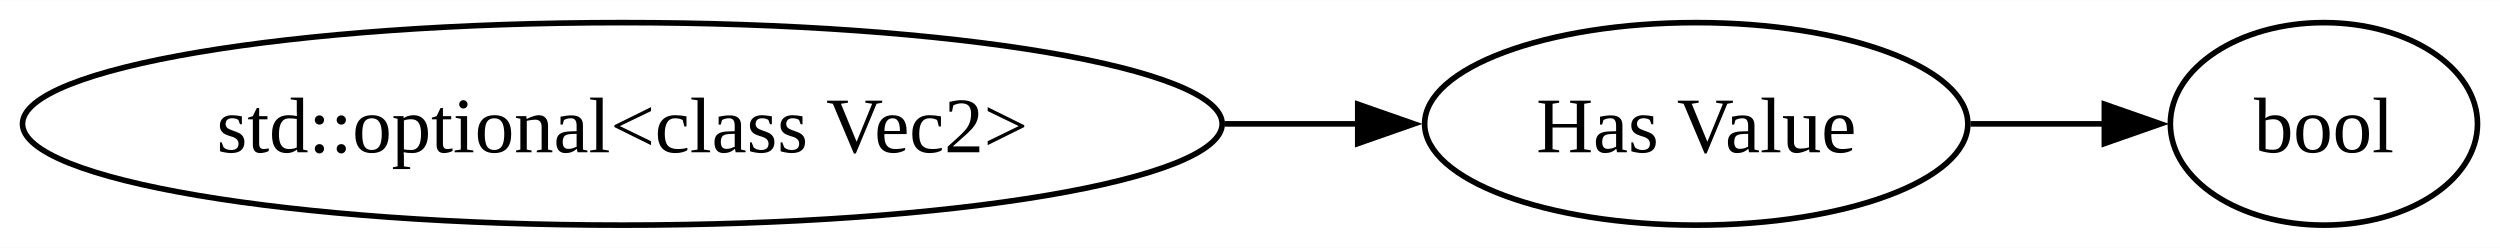
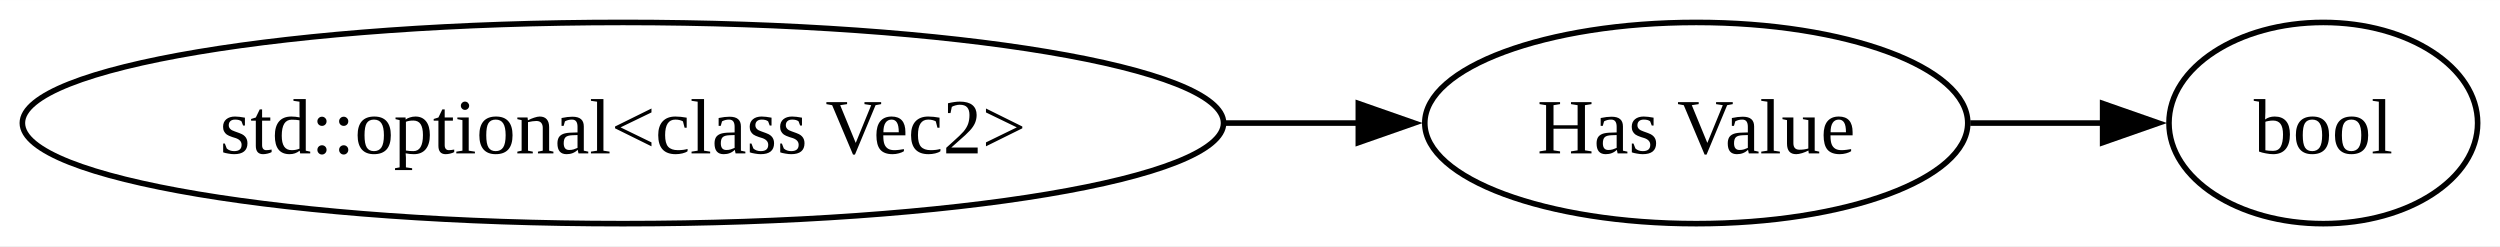
- <svg xmlns="http://www.w3.org/2000/svg" width="444pt" height="44pt" viewBox="0.00 0.00 444.41 44.00">
+ <svg xmlns="http://www.w3.org/2000/svg" width="447pt" height="44pt" viewBox="0.00 0.00 447.26 44.00">
  <g id="graph0" class="graph" transform="scale(1 1) rotate(0) translate(4 40)">
-     <polygon fill="white" stroke="none" points="-4,4 -4,-40 440.41,-40 440.41,4 -4,4" />
+     <polygon fill="white" stroke="none" points="-4,4 -4,-40 443.26,-40 443.26,4 -4,4" />
    <g id="node1" class="node">
-       <ellipse fill="none" stroke="black" cx="106.63" cy="-18" rx="106.63" ry="18" />
-       <text text-anchor="middle" x="106.63" y="-12.95" font-family="Times New Roman,serif" font-size="14.00">std::optional&lt;class Vec2&gt;</text>
+       <ellipse fill="none" stroke="black" cx="107.45" cy="-18" rx="107.45" ry="18" />
+       <text text-anchor="middle" x="107.45" y="-12.57" font-family="Times New Roman,serif" font-size="14.00">std::optional&lt;class Vec2&gt;</text>
    </g>
    <g id="node2" class="node">
-       <ellipse fill="none" stroke="black" cx="297.53" cy="-18" rx="48.28" ry="18" />
-       <text text-anchor="middle" x="297.53" y="-12.95" font-family="Times New Roman,serif" font-size="14.00">Has Value</text>
+       <ellipse fill="none" stroke="black" cx="299.47" cy="-18" rx="48.57" ry="18" />
+       <text text-anchor="middle" x="299.47" y="-12.57" font-family="Times New Roman,serif" font-size="14.00">Has Value</text>
    </g>
    <g id="edge1" class="edge">
-       <path fill="none" stroke="black" d="M213.68,-18C221.83,-18 229.87,-18 237.54,-18" />
-       <polygon fill="black" stroke="black" points="237.36,-21.5 247.36,-18 237.36,-14.5 237.36,-21.5" />
+       <path fill="none" stroke="black" d="M215.12,-18C223.33,-18 231.41,-18 239.13,-18" />
+       <polygon fill="black" stroke="black" points="239.01,-21.5 249.01,-18 239.01,-14.5 239.01,-21.5" />
    </g>
    <g id="node3" class="node">
-       <ellipse fill="none" stroke="black" cx="409.11" cy="-18" rx="27.3" ry="18" />
-       <text text-anchor="middle" x="409.11" y="-12.95" font-family="Times New Roman,serif" font-size="14.00">bool</text>
+       <ellipse fill="none" stroke="black" cx="411.65" cy="-18" rx="27.61" ry="18" />
+       <text text-anchor="middle" x="411.65" y="-12.57" font-family="Times New Roman,serif" font-size="14.00">bool</text>
    </g>
    <g id="edge2" class="edge">
-       <path fill="none" stroke="black" d="M346.28,-18C354.32,-18 362.57,-18 370.31,-18" />
-       <polygon fill="black" stroke="black" points="370.08,-21.5 380.08,-18 370.08,-14.5 370.08,-21.5" />
+       <path fill="none" stroke="black" d="M348.48,-18C356.49,-18 364.7,-18 372.42,-18" />
+       <polygon fill="black" stroke="black" points="372.17,-21.5 382.17,-18 372.17,-14.5 372.17,-21.5" />
    </g>
  </g>
</svg>
